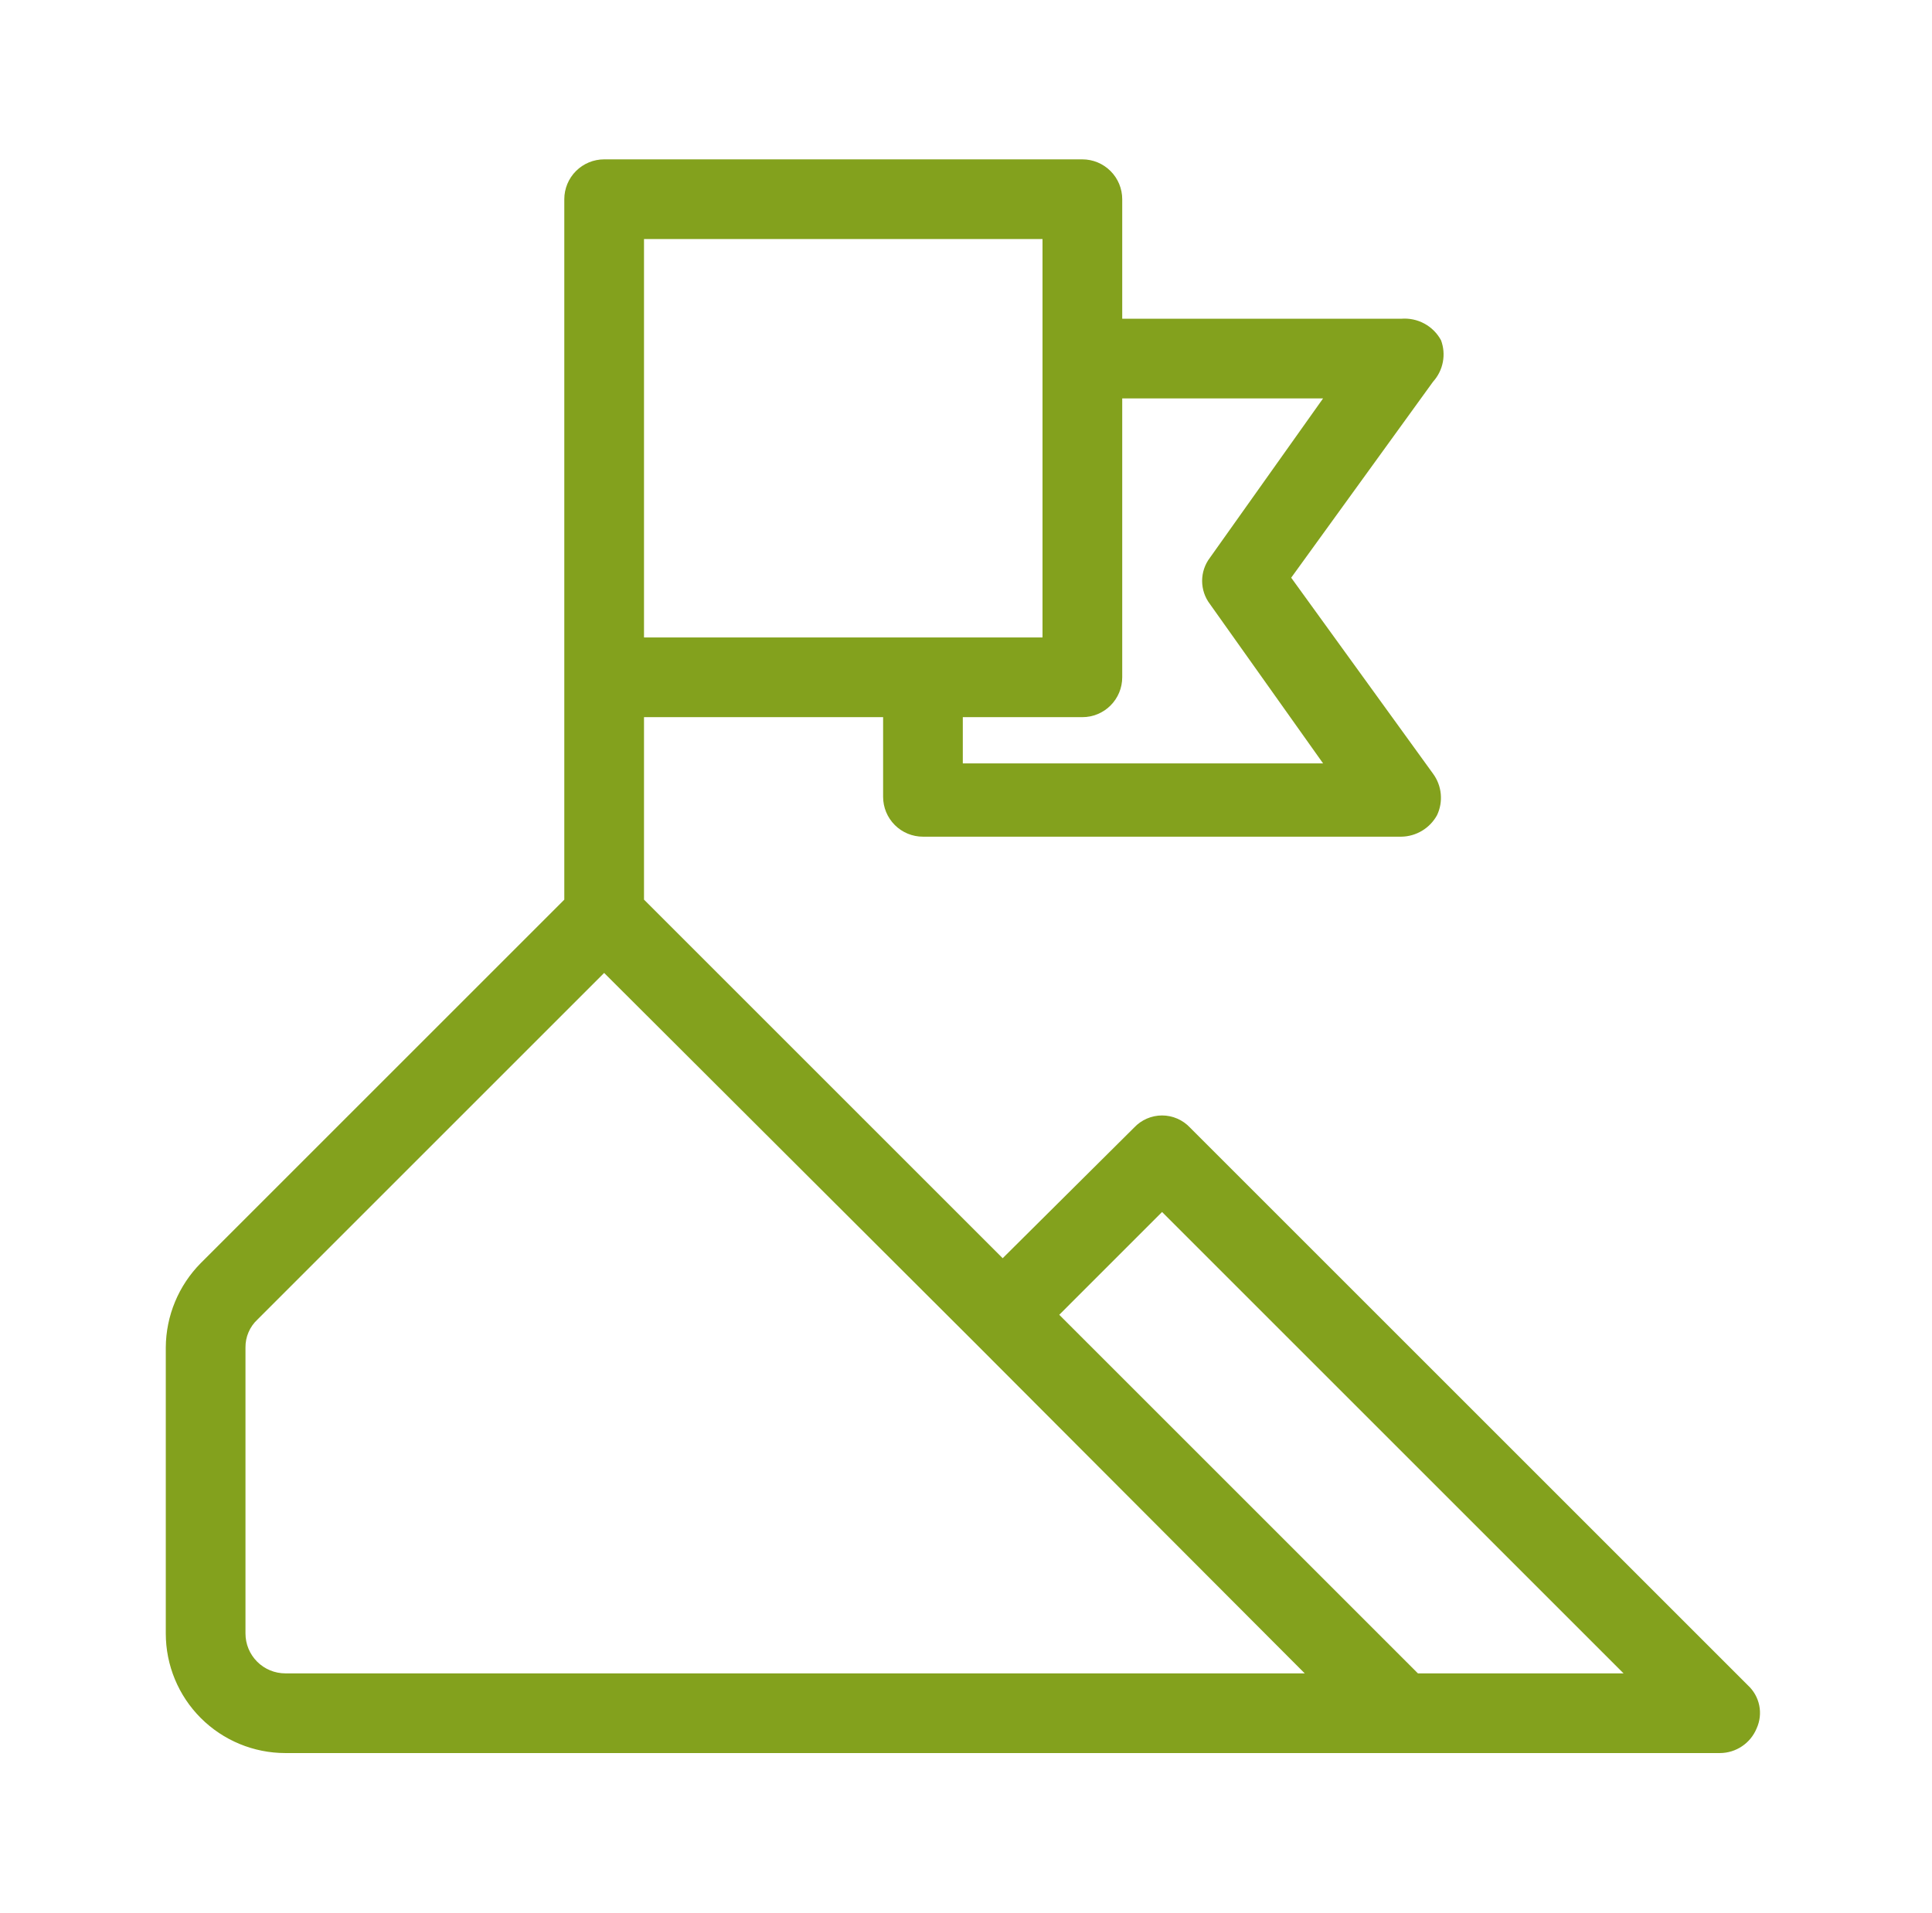
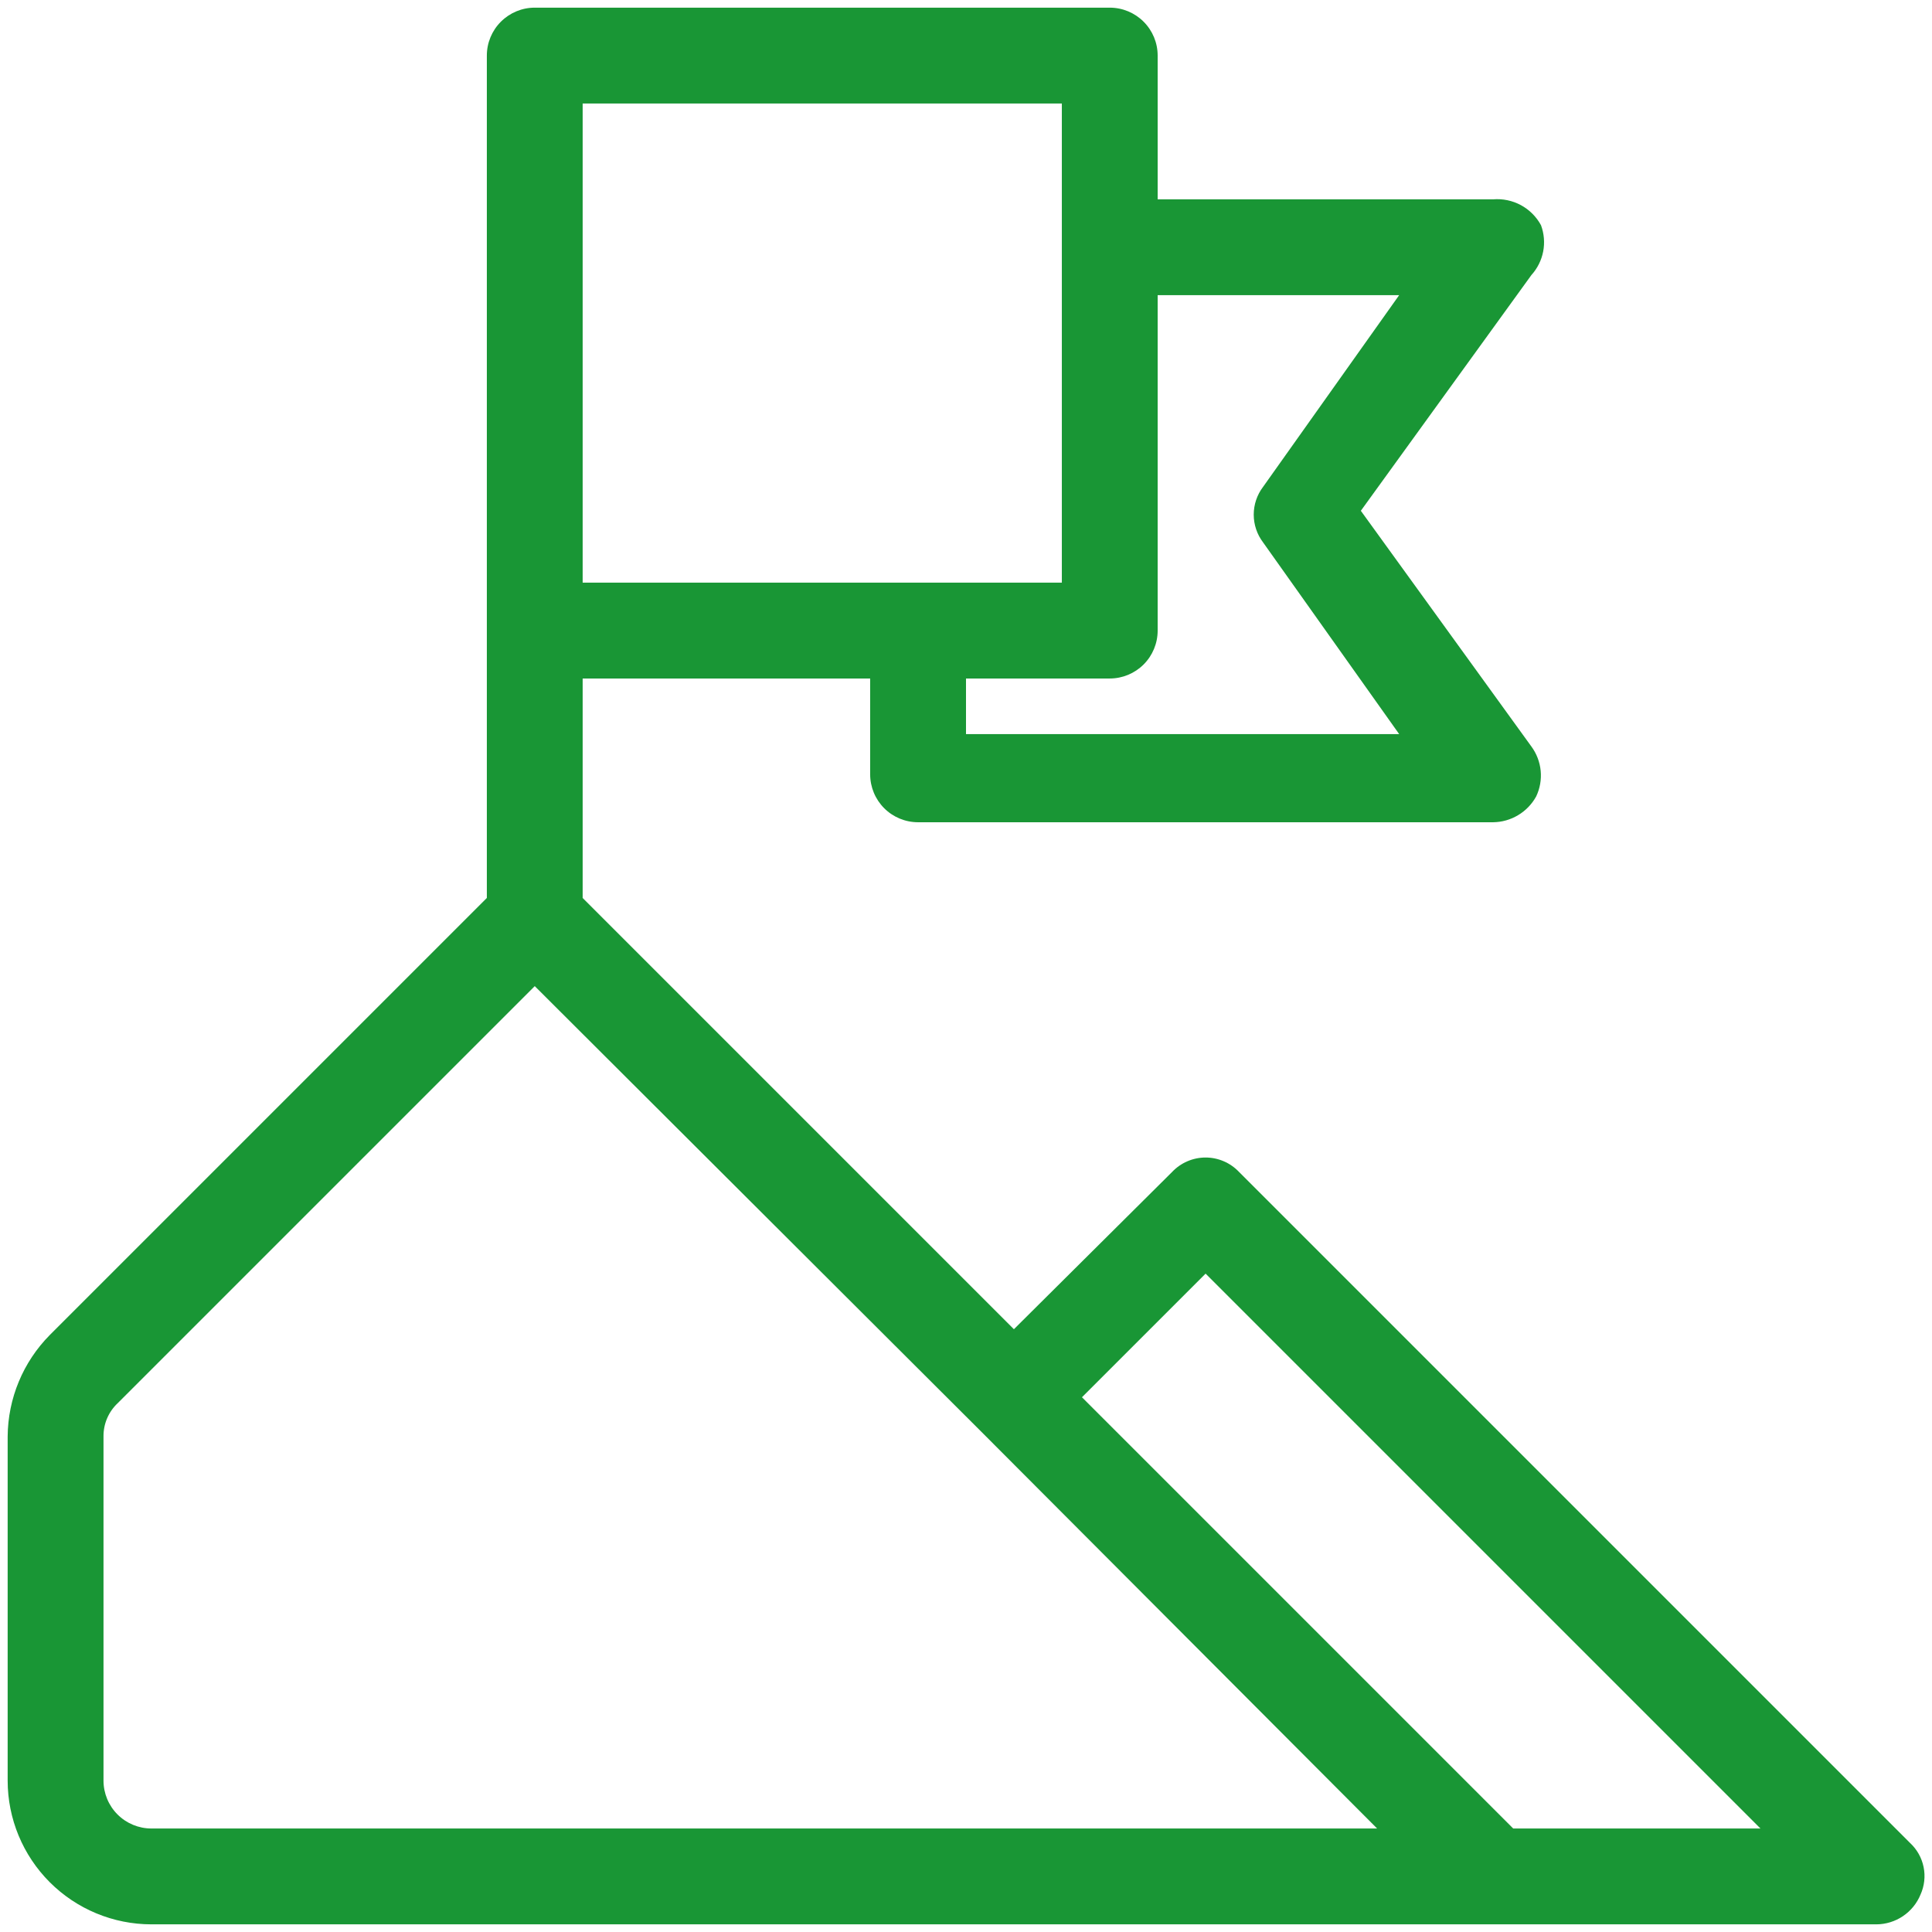
- <svg xmlns="http://www.w3.org/2000/svg" width="101" height="100" viewBox="0 0 101 100" fill="none">
-   <path d="M91.375 88.125L62.208 58.958C62.021 58.759 61.795 58.6 61.544 58.492C61.294 58.383 61.023 58.327 60.75 58.327C60.477 58.327 60.206 58.383 59.955 58.492C59.705 58.6 59.479 58.759 59.292 58.958L52.417 65.792L33.667 47.042V37.5H46.167V41.667C46.167 42.219 46.386 42.749 46.777 43.14C47.167 43.531 47.697 43.75 48.25 43.75H73.25C73.634 43.746 74.01 43.639 74.34 43.441C74.669 43.244 74.94 42.962 75.125 42.625C75.289 42.279 75.356 41.894 75.319 41.513C75.283 41.132 75.144 40.767 74.917 40.458L67.5 30.208L74.917 19.958C75.178 19.67 75.355 19.315 75.428 18.933C75.502 18.551 75.469 18.156 75.333 17.792C75.133 17.422 74.829 17.119 74.459 16.919C74.089 16.72 73.669 16.632 73.25 16.667H58.667V10.417C58.667 9.864 58.447 9.334 58.056 8.944C57.666 8.553 57.136 8.333 56.583 8.333H31.583C31.031 8.333 30.501 8.553 30.11 8.944C29.72 9.334 29.5 9.864 29.5 10.417V47.042L10.5 66.042C9.335 67.218 8.677 68.803 8.667 70.458V85.417C8.667 87.074 9.325 88.664 10.497 89.836C11.669 91.008 13.259 91.667 14.917 91.667H89.917C90.328 91.665 90.73 91.541 91.07 91.311C91.412 91.081 91.677 90.755 91.833 90.375C92.004 89.999 92.051 89.58 91.969 89.176C91.886 88.772 91.678 88.404 91.375 88.125ZM69.167 20.833L63.25 29.167C62.986 29.514 62.844 29.939 62.844 30.375C62.844 30.811 62.986 31.236 63.25 31.583L69.167 39.917H50.333V37.5H56.583C57.136 37.5 57.666 37.281 58.056 36.89C58.447 36.499 58.667 35.969 58.667 35.417V20.833H69.167ZM54.5 33.333H33.667V12.5H54.5V33.333ZM14.917 87.5C14.364 87.5 13.834 87.281 13.444 86.89C13.053 86.499 12.833 85.969 12.833 85.417V70.458C12.83 70.185 12.884 69.914 12.992 69.663C13.099 69.412 13.258 69.186 13.458 69L31.583 50.875L50.958 70.208L68.208 87.5H14.917ZM74.125 87.5L55.375 68.75L60.75 63.375L84.875 87.5H74.125Z" fill="#83A11D" />
+ <svg xmlns="http://www.w3.org/2000/svg" width="84" height="84" viewBox="0 0 84 84" fill="none">
+   <path d="M83.042 80.125L53.875 50.958C53.688 50.759 53.462 50.6 53.211 50.492C52.96 50.383 52.69 50.327 52.417 50.327C52.143 50.327 51.873 50.383 51.622 50.492C51.371 50.6 51.145 50.759 50.958 50.958L44.083 57.792L25.333 39.042V29.5H37.833V33.667C37.833 34.219 38.053 34.749 38.443 35.14C38.834 35.531 39.364 35.75 39.917 35.75H64.917C65.301 35.746 65.677 35.639 66.006 35.441C66.336 35.244 66.607 34.962 66.792 34.625C66.955 34.279 67.023 33.894 66.986 33.513C66.949 33.132 66.81 32.767 66.583 32.458L59.167 22.208L66.583 11.958C66.844 11.67 67.021 11.315 67.095 10.933C67.168 10.551 67.135 10.156 67 9.792C66.799 9.422 66.495 9.119 66.126 8.919C65.756 8.72 65.335 8.632 64.917 8.667H50.333V2.417C50.333 1.864 50.114 1.334 49.723 0.944C49.332 0.553 48.803 0.333 48.25 0.333H23.25C22.697 0.333 22.168 0.553 21.777 0.944C21.386 1.334 21.167 1.864 21.167 2.417V39.042L2.167 58.042C1.002 59.218 0.344 60.803 0.333 62.458V77.417C0.333 79.074 0.992 80.664 2.164 81.836C3.336 83.008 4.926 83.667 6.583 83.667H81.583C81.995 83.665 82.396 83.541 82.737 83.311C83.078 83.081 83.344 82.755 83.5 82.375C83.67 81.999 83.717 81.58 83.635 81.176C83.553 80.772 83.345 80.404 83.042 80.125ZM60.833 12.833L54.917 21.167C54.653 21.514 54.51 21.939 54.51 22.375C54.51 22.811 54.653 23.236 54.917 23.583L60.833 31.917H42V29.5H48.25C48.803 29.5 49.332 29.28 49.723 28.89C50.114 28.499 50.333 27.969 50.333 27.417V12.833H60.833ZM46.167 25.333H25.333V4.5H46.167V25.333ZM6.583 79.5C6.031 79.5 5.501 79.281 5.11 78.89C4.719 78.499 4.5 77.969 4.5 77.417V62.458C4.497 62.185 4.55 61.914 4.658 61.663C4.766 61.412 4.925 61.186 5.125 61L23.25 42.875L42.625 62.208L59.875 79.5H6.583ZM65.792 79.5L47.042 60.75L52.417 55.375L76.542 79.5H65.792Z" fill="#199635" />
</svg>
